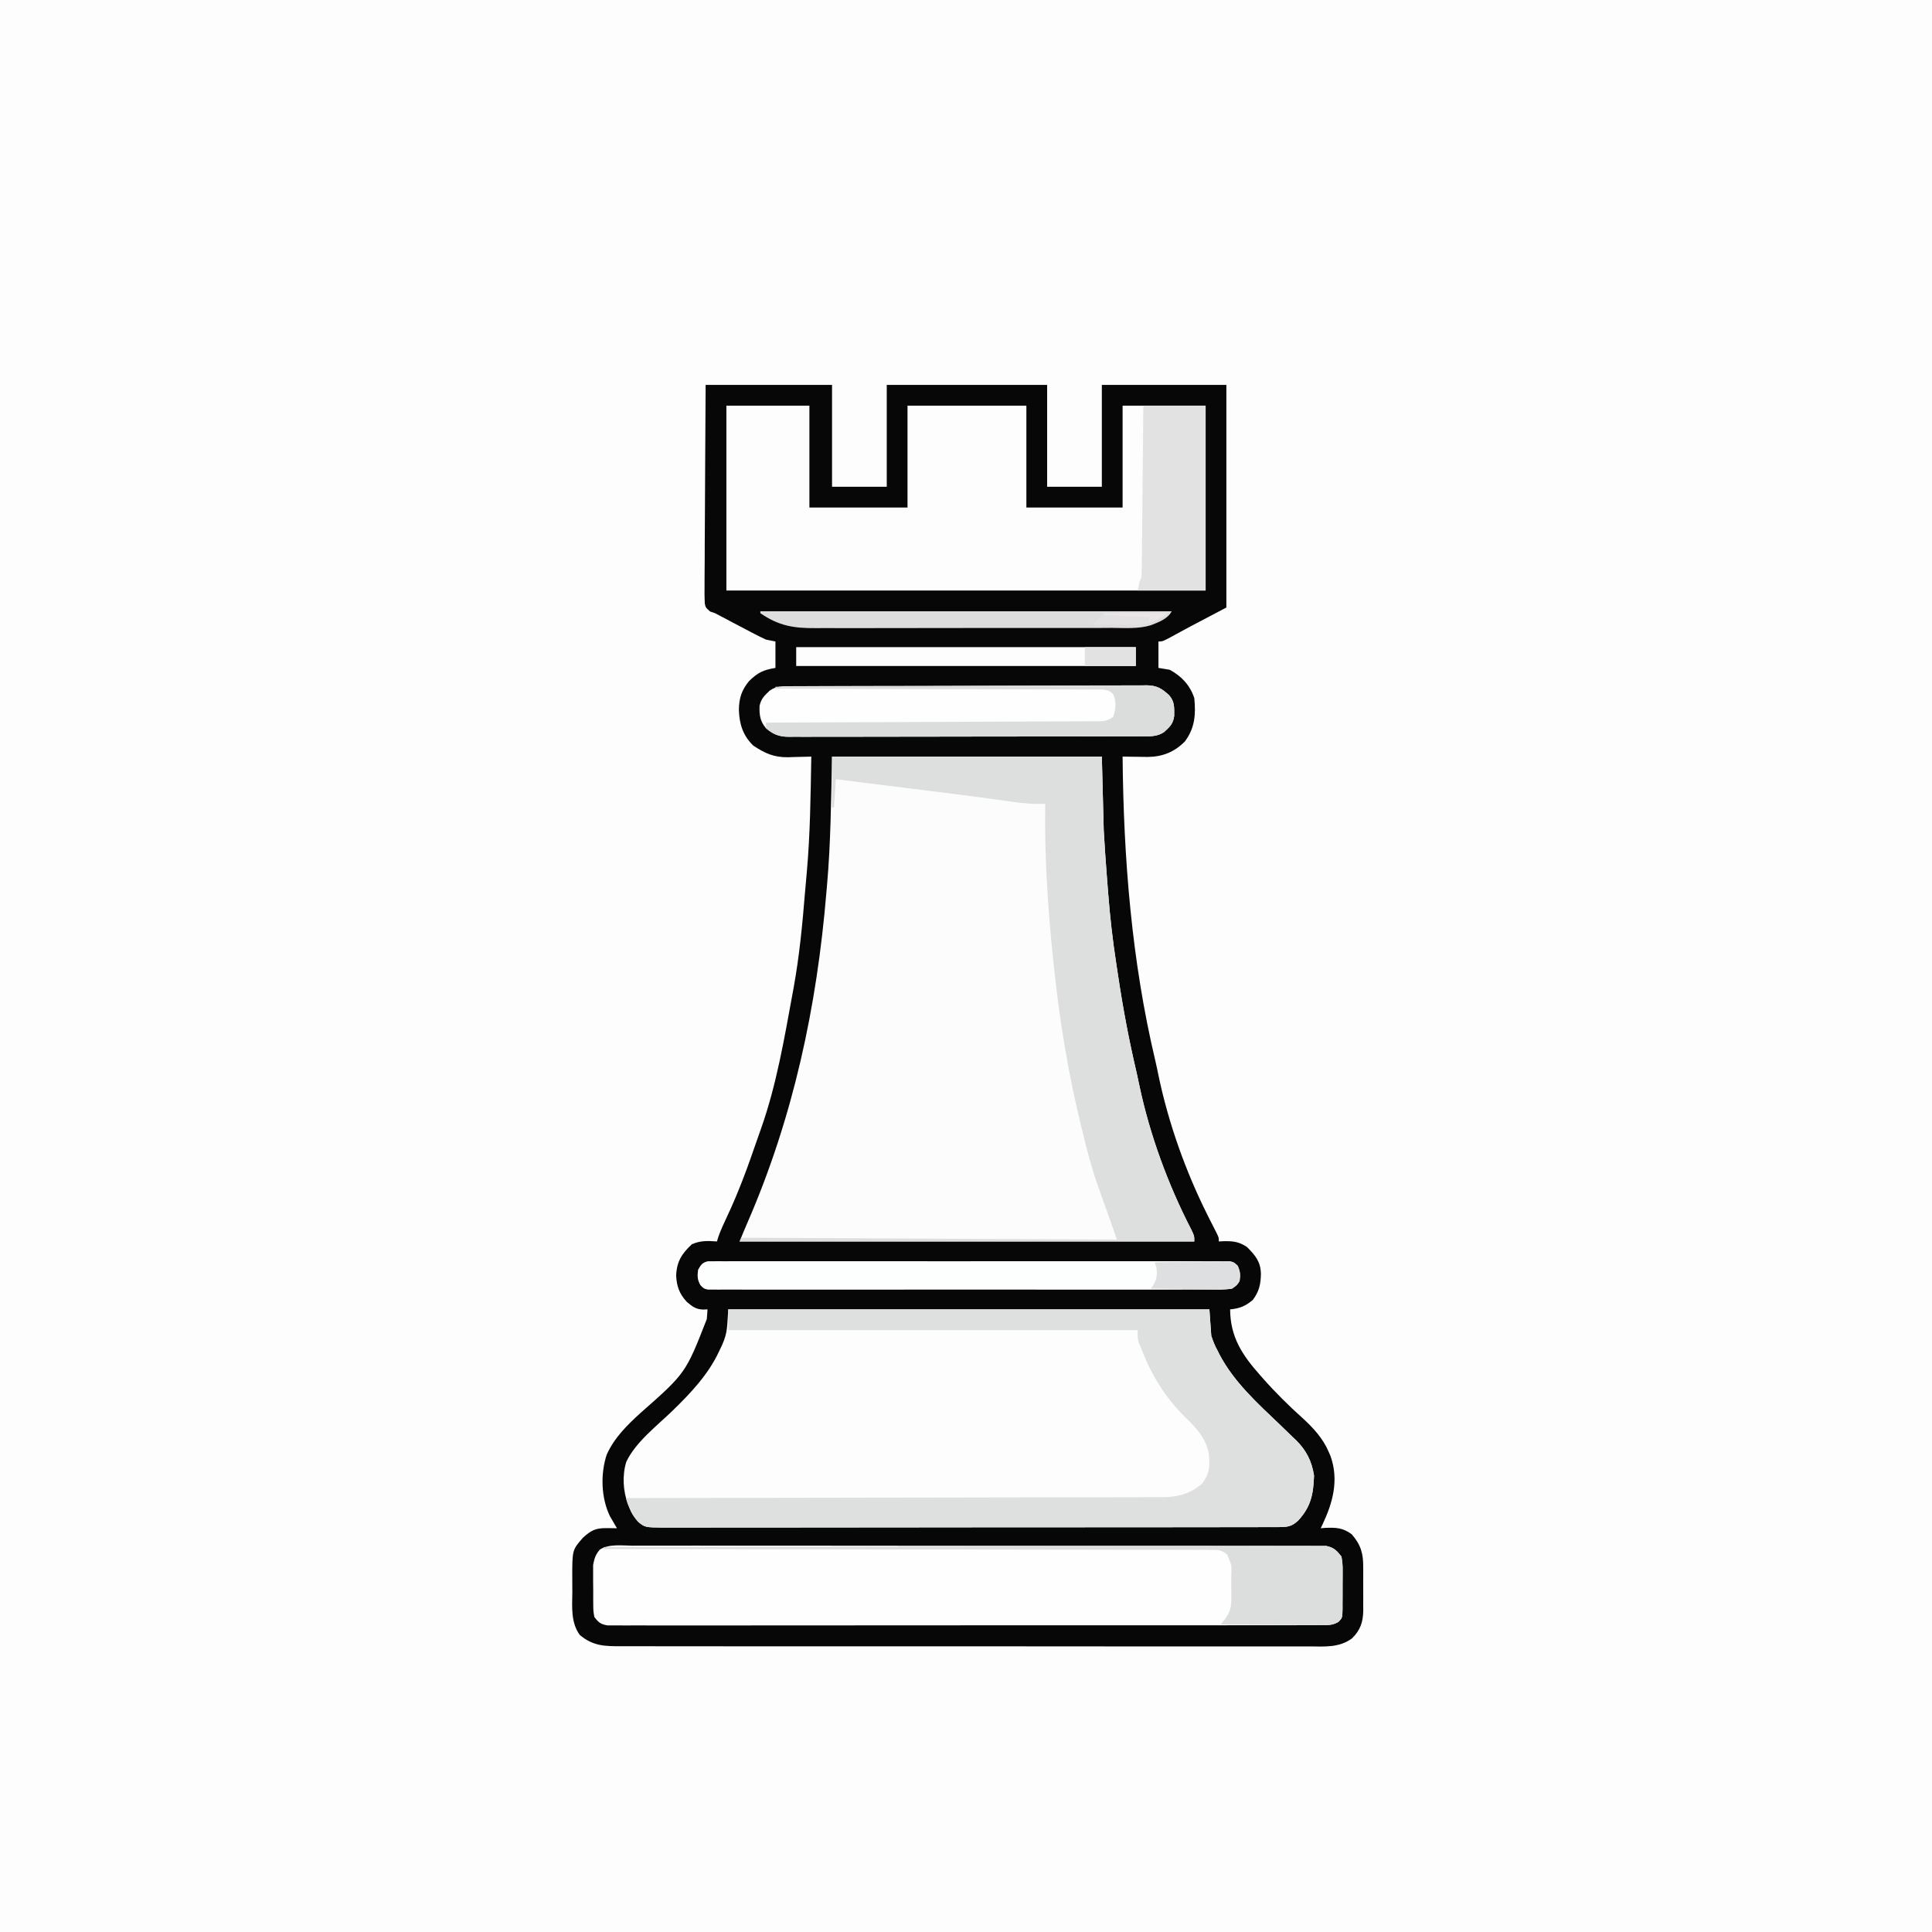
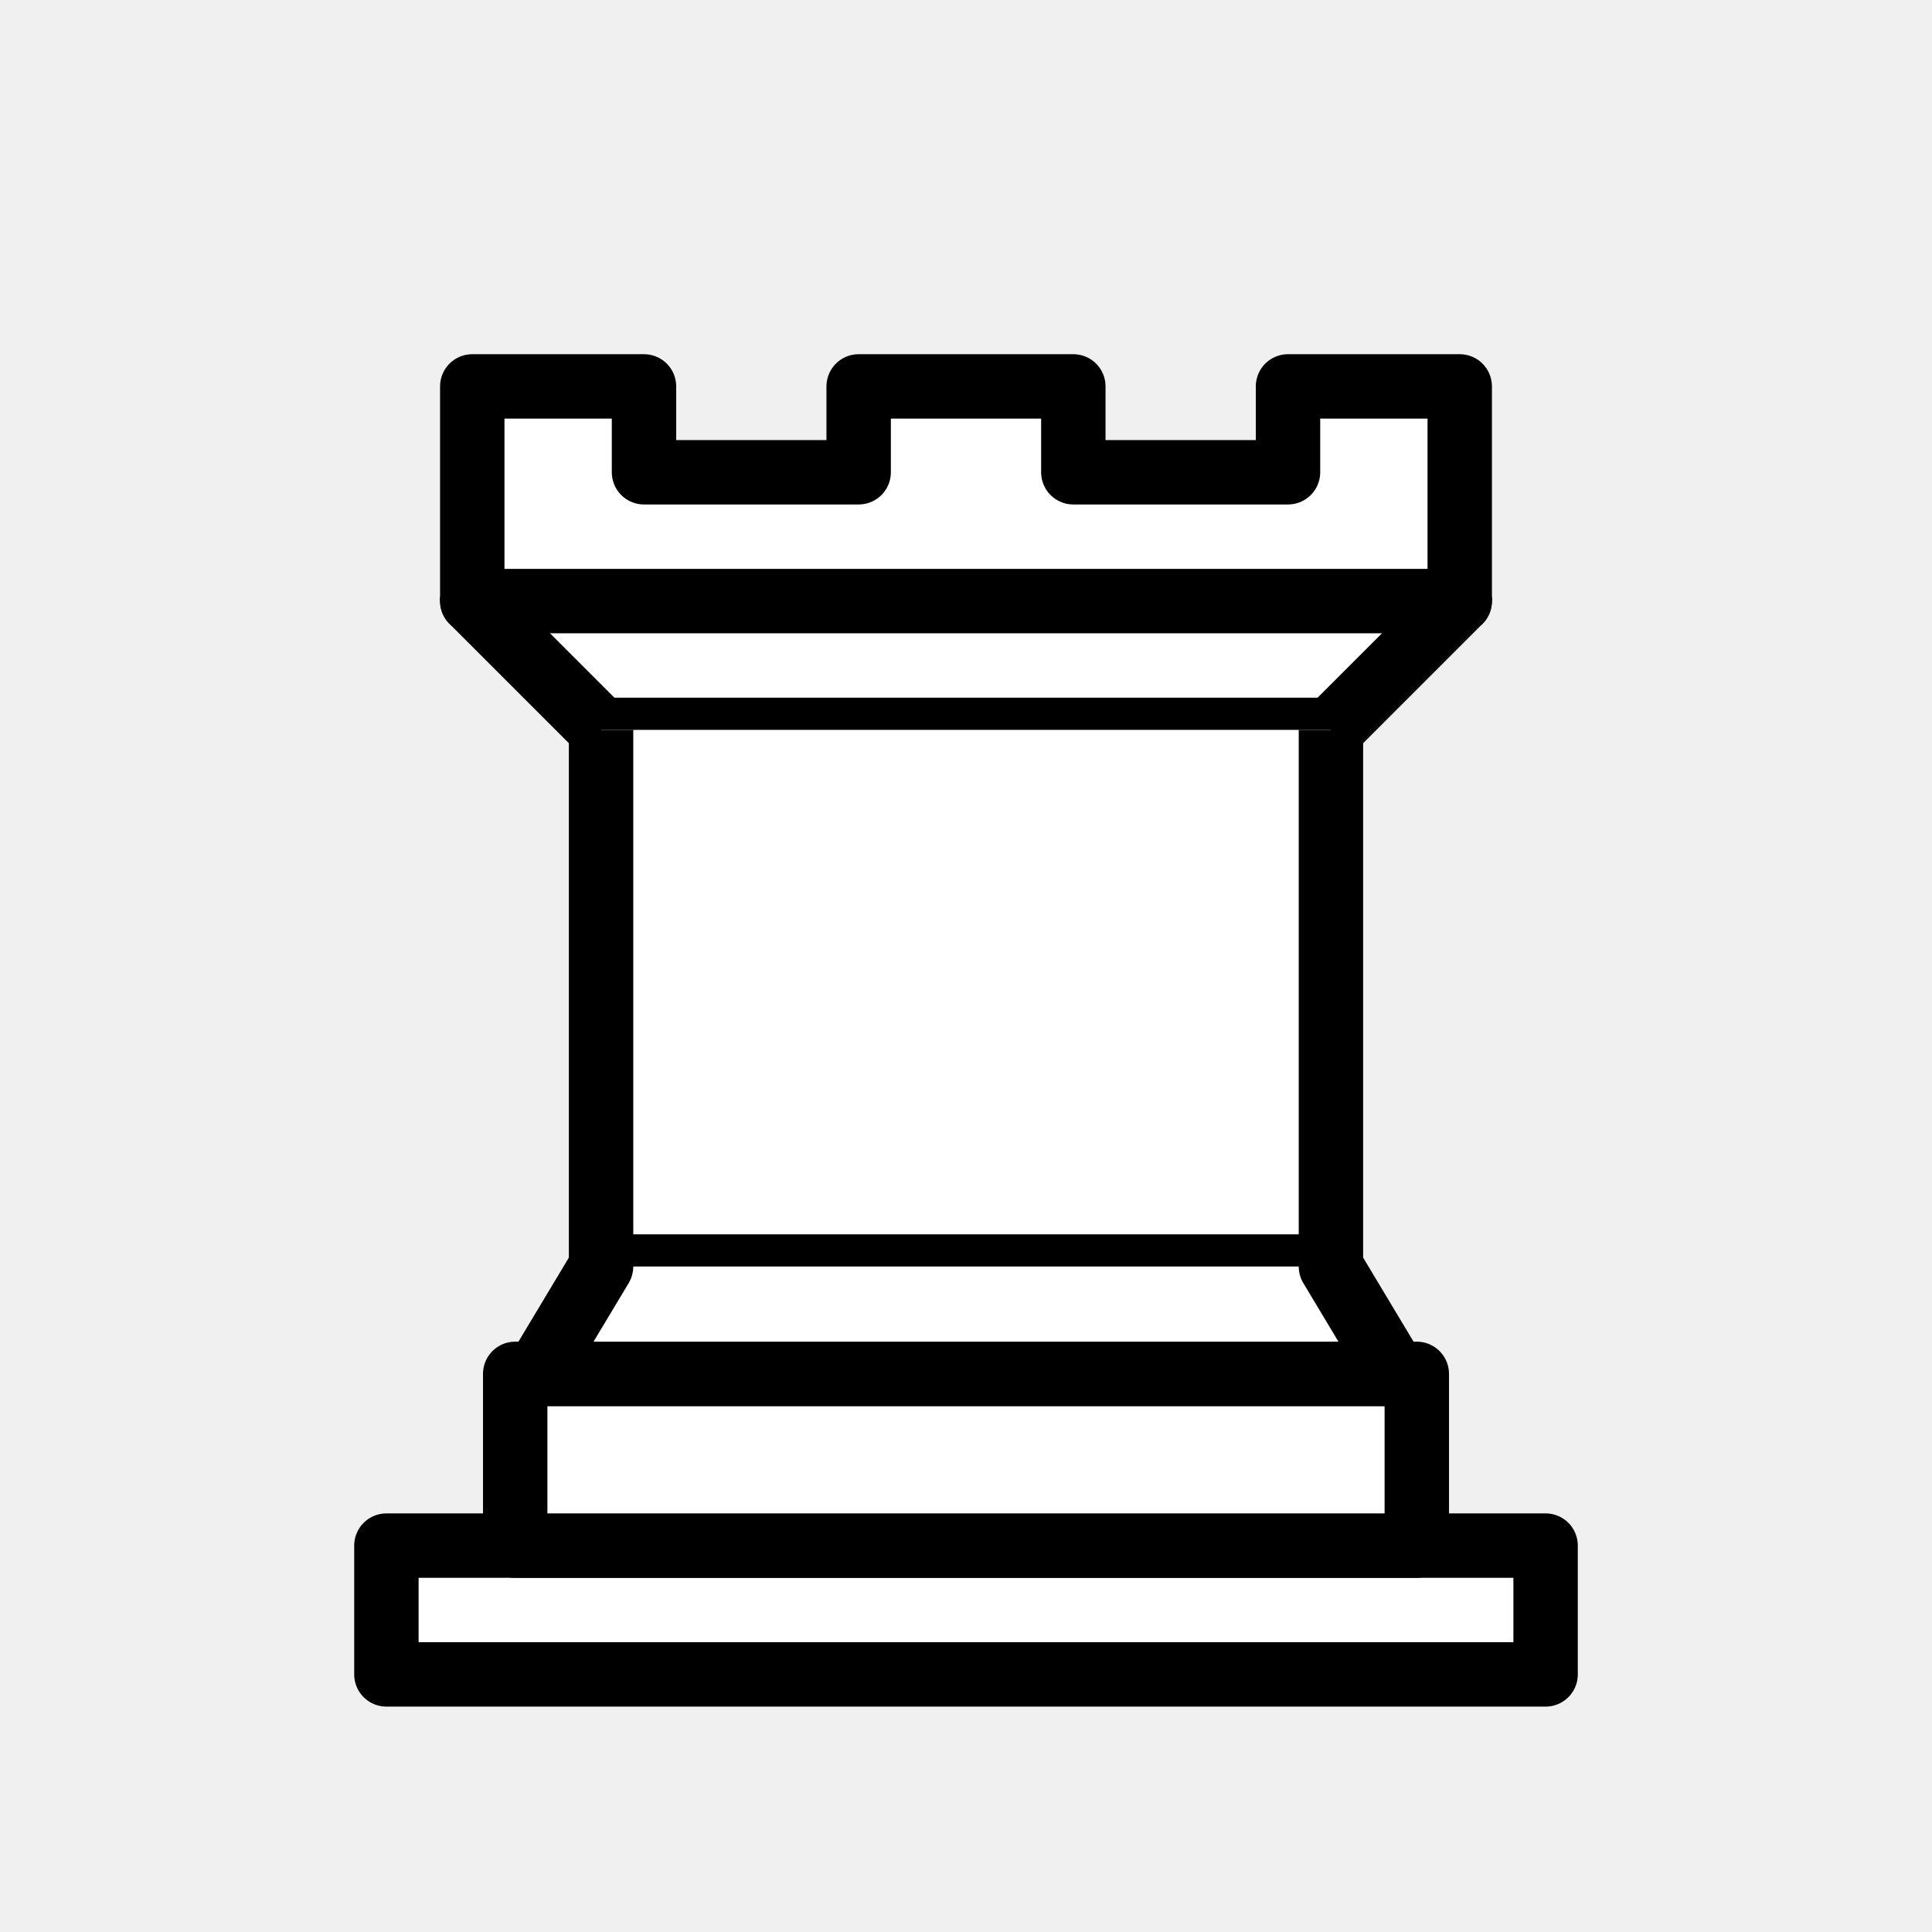
- <svg xmlns="http://www.w3.org/2000/svg" version="1.1" width="1024" height="1024">
-   <path d="M0 0 C337.92 0 675.84 0 1024 0 C1024 337.92 1024 675.84 1024 1024 C686.08 1024 348.16 1024 0 1024 C0 686.08 0 348.16 0 0 Z " fill="#FDFDFD" transform="translate(0,0)" />
-   <path d="M0 0 C22.11 0 44.22 0 67 0 C67 17.82 67 35.64 67 54 C76.57 54 86.14 54 96 54 C96 36.18 96 18.36 96 0 C124.05 0 152.1 0 181 0 C181 17.82 181 35.64 181 54 C190.57 54 200.14 54 210 54 C210 36.18 210 18.36 210 0 C231.78 0 253.56 0 276 0 C276 38.94 276 77.88 276 118 C269.73 121.3 263.46 124.6 257 128 C250.9 131.294 250.9 131.294 244.809 134.602 C242 136 242 136 240 136 C240 140.62 240 145.24 240 150 C241.98 150.33 243.96 150.66 246 151 C252.298 154.44 256.722 159.165 259 166 C259.852 174.674 259.334 181.875 254 189 C248.431 194.604 242.236 197.08 234.379 197.195 C232.773 197.182 231.168 197.159 229.562 197.125 C228.736 197.116 227.909 197.107 227.057 197.098 C225.038 197.074 223.019 197.038 221 197 C221.493 251.11 225.803 305.413 238.344 358.182 C238.95 360.786 239.5 363.394 240.027 366.016 C245.28 391.24 254.458 416.987 266 440 C266.316 440.636 266.632 441.271 266.958 441.926 C268.286 444.59 269.625 447.245 271.004 449.883 C272 452 272 452 272 454 C272.58 453.965 273.16 453.93 273.758 453.895 C278.984 453.713 282.558 453.94 287 457 C291.429 461.491 294.142 464.692 294.312 471.125 C294.248 476.582 293.341 480.628 290 485 C286.135 488.277 283.027 489.521 278 490 C278.052 504.671 284.473 514.325 294 525 C294.436 525.496 294.871 525.992 295.32 526.502 C301.929 534.006 308.952 540.944 316.393 547.624 C322.091 552.816 327.294 558.493 330.312 565.688 C330.618 566.393 330.924 567.098 331.238 567.824 C335.674 580.494 332.483 592.263 327.023 603.875 C326.686 604.576 326.348 605.278 326 606 C327.069 605.913 327.069 605.913 328.16 605.824 C333.915 605.553 337.815 605.691 342.465 609.223 C347.344 614.872 348.607 619.485 348.531 626.75 C348.537 627.975 348.537 627.975 348.543 629.226 C348.546 630.943 348.538 632.661 348.521 634.379 C348.5 636.993 348.521 639.605 348.547 642.219 C348.544 643.896 348.539 645.573 348.531 647.25 C348.543 648.41 348.543 648.41 348.556 649.593 C348.451 655.728 347.031 660.058 342.567 664.391 C335.794 669.382 328.155 668.694 320.127 668.628 C318.5 668.633 316.873 668.64 315.246 668.65 C310.785 668.669 306.325 668.656 301.864 668.639 C297.049 668.626 292.235 668.641 287.42 668.653 C277.993 668.671 268.565 668.663 259.138 668.645 C251.477 668.631 243.815 668.627 236.154 668.63 C235.063 668.631 233.973 668.631 232.85 668.632 C230.635 668.633 228.419 668.634 226.204 668.635 C206.618 668.643 187.032 668.627 167.446 668.597 C148.439 668.568 129.431 668.561 110.424 668.576 C89.726 668.593 69.029 668.597 48.332 668.58 C46.126 668.578 43.919 668.576 41.712 668.574 C40.084 668.573 40.084 668.573 38.422 668.571 C30.769 668.566 23.116 668.569 15.463 668.576 C6.138 668.583 -3.187 668.577 -12.512 668.552 C-17.271 668.539 -22.029 668.533 -26.787 668.544 C-31.143 668.554 -35.498 668.546 -39.853 668.523 C-41.429 668.517 -43.005 668.519 -44.581 668.528 C-53.499 668.575 -59.735 668.469 -66.755 662.51 C-71.482 655.879 -70.751 647.826 -70.652 640.028 C-70.625 637.505 -70.652 634.987 -70.684 632.465 C-70.715 617.514 -70.715 617.514 -65 611 C-60.609 607.018 -58.244 605.869 -52.375 605.938 C-50.871 605.951 -50.871 605.951 -49.336 605.965 C-48.18 605.982 -48.18 605.982 -47 606 C-47.338 605.432 -47.675 604.863 -48.023 604.277 C-48.469 603.505 -48.915 602.733 -49.375 601.938 C-49.816 601.183 -50.257 600.429 -50.711 599.652 C-55.42 589.963 -55.803 577.225 -52.438 567 C-48.428 558.079 -41.705 551.437 -34.562 544.938 C-10.571 523.795 -10.571 523.795 0.625 495.125 C0.7 494.158 0.775 493.191 0.852 492.195 C0.925 491.109 0.925 491.109 1 490 C-0.145 490.046 -0.145 490.046 -1.312 490.094 C-5.265 489.956 -6.98 488.517 -10 486 C-13.923 481.728 -15.362 477.789 -15.625 472 C-15.288 464.595 -12.629 460.446 -7.312 455.5 C-2.804 453.458 1.129 453.653 6 454 C6.237 453.209 6.474 452.417 6.719 451.602 C8.015 447.958 9.568 444.562 11.224 441.073 C17.395 428.027 22.295 414.642 26.969 400.999 C27.804 398.569 28.657 396.148 29.527 393.73 C37.555 370.879 41.65 346.764 46 323 C46.321 321.257 46.321 321.257 46.649 319.479 C49.692 302.706 51.306 285.857 52.68 268.883 C52.963 265.451 53.272 262.022 53.594 258.594 C55.441 238.109 55.641 217.553 56 197 C55.436 197.021 54.872 197.042 54.291 197.063 C51.694 197.147 49.098 197.199 46.5 197.25 C45.613 197.284 44.726 197.317 43.812 197.352 C36.189 197.464 31.508 195.312 25.25 191.188 C19.774 185.864 17.879 179.797 17.625 172.312 C17.701 166.079 19.038 161.831 23 157 C27.625 152.499 30.46 151.09 37 150 C37 145.38 37 140.76 37 136 C35.35 135.67 33.7 135.34 32 135 C29.898 134.043 27.827 133.017 25.781 131.945 C25.201 131.643 24.621 131.341 24.023 131.03 C22.179 130.067 20.339 129.096 18.5 128.125 C17.265 127.48 16.029 126.835 14.793 126.191 C11.519 124.479 8.248 122.762 5 121 C4.126 120.702 3.251 120.404 2.35 120.098 C0 118 0 118 -0.45 115.844 C-0.62 112.828 -0.617 109.849 -0.568 106.827 C-0.568 105.676 -0.569 104.525 -0.57 103.338 C-0.566 99.523 -0.527 95.709 -0.488 91.895 C-0.479 89.253 -0.472 86.612 -0.467 83.971 C-0.451 77.723 -0.41 71.476 -0.36 65.229 C-0.299 57.419 -0.271 49.609 -0.244 41.799 C-0.195 27.866 -0.095 13.933 0 0 Z " fill="#080708" transform="translate(374,204)" />
-   <path d="M0 0 C47.19 0 94.38 0 143 0 C143.33 12.87 143.66 25.74 144 39 C144.481 47.02 144.962 55.004 145.62 63.005 C145.881 66.194 146.123 69.384 146.363 72.574 C147.331 85.028 148.725 97.35 150.642 109.693 C150.974 111.83 151.295 113.968 151.611 116.107 C154.182 133.303 157.36 150.26 161.351 167.189 C161.897 169.554 162.405 171.918 162.883 174.297 C168.335 200.235 178.144 227.022 190.316 250.527 C192 254 192 254 192 257 C112.47 257 32.94 257 -49 257 C-47.642 253.604 -46.255 250.259 -44.785 246.914 C-20.54 191.134 -8.01 132.539 -3 72 C-2.901 70.888 -2.802 69.775 -2.7 68.629 C-0.663 45.739 -0.524 23.045 0 0 Z " fill="#FCFCFC" transform="translate(441,401)" />
-   <path d="M0 0 C84.15 0 168.3 0 255 0 C255.33 4.62 255.66 9.24 256 14 C257.038 17.061 257.91 19.329 259.438 22.062 C259.731 22.654 260.024 23.245 260.326 23.854 C268.099 38.643 280.658 49.913 292.576 61.288 C294.718 63.339 296.84 65.408 298.961 67.48 C299.609 68.088 300.257 68.696 300.924 69.322 C306.312 74.619 309.345 80.594 310.461 88.102 C310.128 97.892 308.838 104.622 302 112 C298.732 114.981 296.566 115.376 292.183 115.383 C290.988 115.392 289.792 115.401 288.56 115.411 C287.245 115.405 285.931 115.4 284.576 115.394 C283.166 115.399 281.756 115.405 280.346 115.413 C276.467 115.429 272.589 115.427 268.71 115.421 C264.529 115.419 260.347 115.433 256.166 115.446 C247.972 115.467 239.778 115.471 231.585 115.469 C224.926 115.468 218.267 115.472 211.608 115.479 C209.691 115.481 207.775 115.484 205.858 115.486 C204.905 115.487 203.951 115.488 202.968 115.489 C184.919 115.508 166.871 115.507 148.822 115.5 C132.304 115.494 115.787 115.515 99.269 115.548 C82.316 115.582 65.364 115.597 48.411 115.592 C38.89 115.59 29.37 115.595 19.849 115.62 C11.744 115.641 3.638 115.645 -4.467 115.626 C-8.604 115.617 -12.74 115.616 -16.876 115.636 C-20.663 115.655 -24.448 115.651 -28.235 115.628 C-30.254 115.622 -32.274 115.64 -34.293 115.659 C-44.087 115.563 -44.087 115.563 -47.766 112.608 C-49.825 110.204 -51.169 108.307 -52.312 105.375 C-52.618 104.62 -52.924 103.864 -53.238 103.086 C-55.774 96.143 -56.25 87.978 -54.062 80.812 C-49.089 70.298 -37.812 61.735 -29.514 53.685 C-19.945 44.386 -10.651 34.589 -4.938 22.375 C-4.116 20.654 -4.116 20.654 -3.277 18.898 C-0.217 11.954 -0.703 9.145 0 0 Z " fill="#FDFDFD" transform="translate(386,694)" />
-   <path d="M0 0 C14.52 0 29.04 0 44 0 C44 17.82 44 35.64 44 54 C61.16 54 78.32 54 96 54 C96 36.18 96 18.36 96 0 C116.79 0 137.58 0 159 0 C159 17.82 159 35.64 159 54 C175.83 54 192.66 54 210 54 C210 36.18 210 18.36 210 0 C224.52 0 239.04 0 254 0 C254 32.34 254 64.68 254 98 C170.18 98 86.36 98 0 98 C0 65.66 0 33.32 0 0 Z " fill="#FDFDFD" transform="translate(385,215)" />
-   <path d="M0 0 C1.593 -0.006 3.186 -0.015 4.779 -0.026 C9.159 -0.049 13.539 -0.035 17.919 -0.015 C22.642 0.001 27.364 -0.018 32.087 -0.032 C41.34 -0.055 50.592 -0.046 59.845 -0.025 C67.363 -0.009 74.882 -0.004 82.4 -0.009 C83.469 -0.009 84.539 -0.01 85.64 -0.011 C87.812 -0.012 89.984 -0.013 92.156 -0.015 C112.532 -0.027 132.907 -0.003 153.283 0.034 C170.775 0.065 188.267 0.067 205.759 0.048 C226.061 0.026 246.363 0.02 266.665 0.041 C268.828 0.043 270.992 0.045 273.156 0.047 C274.221 0.048 275.286 0.049 276.383 0.05 C283.894 0.057 291.406 0.052 298.917 0.043 C308.068 0.033 317.219 0.04 326.37 0.071 C331.041 0.086 335.712 0.093 340.383 0.078 C344.656 0.065 348.929 0.075 353.203 0.104 C354.751 0.11 356.299 0.108 357.848 0.097 C359.949 0.082 362.048 0.099 364.149 0.123 C365.317 0.125 366.485 0.126 367.688 0.127 C371.741 0.951 373.241 2.553 375.778 5.755 C376.267 8.504 376.46 10.62 376.407 13.357 C376.41 14.075 376.412 14.793 376.415 15.533 C376.414 17.045 376.4 18.556 376.375 20.067 C376.341 22.381 376.355 24.691 376.374 27.005 C376.367 28.477 376.357 29.948 376.345 31.419 C376.35 32.11 376.355 32.801 376.36 33.512 C376.243 38.274 376.243 38.274 374.154 40.437 C371.029 42.171 368.808 42.132 365.238 42.135 C364.579 42.14 363.921 42.145 363.242 42.15 C361.026 42.162 358.81 42.152 356.594 42.143 C354.993 42.147 353.392 42.153 351.791 42.159 C347.384 42.174 342.977 42.169 338.57 42.162 C333.82 42.157 329.07 42.17 324.32 42.18 C315.012 42.197 305.704 42.198 296.396 42.193 C288.834 42.189 281.271 42.19 273.708 42.196 C272.633 42.196 271.558 42.197 270.45 42.198 C268.266 42.199 266.082 42.201 263.898 42.202 C243.405 42.216 222.912 42.211 202.419 42.199 C183.656 42.189 164.893 42.202 146.13 42.226 C126.879 42.251 107.628 42.26 88.377 42.254 C77.563 42.25 66.749 42.252 55.935 42.27 C46.73 42.284 37.525 42.285 28.32 42.268 C23.621 42.259 18.922 42.257 14.223 42.272 C9.925 42.286 5.627 42.282 1.329 42.262 C-0.229 42.258 -1.788 42.261 -3.346 42.272 C-5.458 42.285 -7.569 42.273 -9.681 42.256 C-10.856 42.256 -12.031 42.256 -13.242 42.255 C-16.862 41.648 -18.043 40.664 -20.222 37.755 C-20.755 34.551 -20.755 34.551 -20.788 30.794 C-20.794 30.126 -20.8 29.458 -20.807 28.769 C-20.814 27.359 -20.811 25.949 -20.798 24.538 C-20.784 22.393 -20.818 20.252 -20.856 18.107 C-20.857 16.732 -20.856 15.357 -20.851 13.982 C-20.851 12.74 -20.852 11.498 -20.853 10.219 C-20.239 6.849 -19.534 4.6 -17.243 2.019 C-12.364 -1.033 -5.597 -0.055 0 0 Z " fill="#FEFEFE" transform="translate(335.2217,819.2448)" />
-   <path d="M0 0 C84.15 0 168.3 0 255 0 C255.33 4.62 255.66 9.24 256 14 C257.038 17.061 257.91 19.329 259.438 22.062 C259.731 22.654 260.024 23.245 260.326 23.854 C268.099 38.643 280.658 49.913 292.576 61.288 C294.718 63.339 296.84 65.408 298.961 67.48 C299.609 68.088 300.257 68.696 300.924 69.322 C306.312 74.619 309.345 80.594 310.461 88.102 C310.128 97.892 308.838 104.622 302 112 C298.732 114.981 296.566 115.376 292.183 115.383 C290.988 115.392 289.792 115.401 288.56 115.411 C287.245 115.405 285.931 115.4 284.576 115.394 C283.166 115.399 281.756 115.405 280.346 115.413 C276.467 115.429 272.589 115.427 268.71 115.421 C264.529 115.419 260.347 115.433 256.166 115.446 C247.972 115.467 239.778 115.471 231.585 115.469 C224.926 115.468 218.267 115.472 211.608 115.479 C209.691 115.481 207.775 115.484 205.858 115.486 C204.905 115.487 203.951 115.488 202.968 115.489 C184.919 115.508 166.871 115.507 148.822 115.5 C132.304 115.494 115.787 115.515 99.269 115.548 C82.316 115.582 65.364 115.597 48.411 115.592 C38.89 115.59 29.37 115.595 19.849 115.62 C11.744 115.641 3.638 115.645 -4.467 115.626 C-8.604 115.617 -12.74 115.616 -16.876 115.636 C-20.663 115.655 -24.448 115.651 -28.235 115.628 C-30.254 115.622 -32.274 115.64 -34.293 115.659 C-44.087 115.563 -44.087 115.563 -47.764 112.613 C-49.85 110.176 -51.209 108.221 -52.375 105.25 C-52.692 104.471 -53.009 103.693 -53.336 102.891 C-54 101 -54 101 -54 100 C-53.075 99.999 -53.075 99.999 -52.132 99.998 C-15.581 99.962 20.969 99.906 57.52 99.822 C61.909 99.812 66.299 99.802 70.689 99.792 C71.563 99.791 72.436 99.789 73.337 99.787 C87.483 99.756 101.629 99.739 115.775 99.727 C130.292 99.714 144.809 99.687 159.327 99.645 C168.283 99.62 177.239 99.607 186.196 99.609 C192.339 99.609 198.483 99.594 204.626 99.568 C208.17 99.553 211.713 99.545 215.256 99.554 C219.102 99.564 222.948 99.543 226.794 99.519 C228.465 99.531 228.465 99.531 230.17 99.542 C238.383 99.452 244.553 97.86 250.938 92.562 C255.228 87.232 255.366 82.739 254.66 76.129 C252.972 68.126 247.912 62.602 242.141 57.117 C231.642 46.734 224.245 34.712 219 21 C218.437 19.743 218.437 19.743 217.863 18.461 C217 16 217 16 217 11 C145.39 11 73.78 11 0 11 C0 7.37 0 3.74 0 0 Z " fill="#DEDFDF" transform="translate(386,694)" />
-   <path d="M0 0 C47.19 0 94.38 0 143 0 C143.33 12.87 143.66 25.74 144 39 C144.481 47.02 144.962 55.004 145.62 63.005 C145.881 66.194 146.123 69.384 146.363 72.574 C147.331 85.028 148.725 97.35 150.642 109.693 C150.974 111.83 151.295 113.968 151.611 116.107 C154.182 133.303 157.36 150.26 161.351 167.189 C161.897 169.554 162.405 171.918 162.883 174.297 C168.335 200.235 178.144 227.022 190.316 250.527 C192 254 192 254 192 257 C112.47 257 32.94 257 -49 257 C-48.67 256.34 -48.34 255.68 -48 255 C17.67 255.33 83.34 255.66 151 256 C146.005 241.709 146.005 241.709 140.879 227.465 C137.646 218.303 135.239 208.995 132.938 199.562 C132.723 198.693 132.508 197.824 132.287 196.928 C125.194 168.185 120.462 139.316 117.438 109.875 C117.33 108.835 117.222 107.794 117.111 106.722 C114.31 79.481 112.529 52.407 113 25 C111.774 25.034 110.548 25.067 109.285 25.102 C103.254 25.095 97.399 24.229 91.438 23.375 C88.778 23.007 86.118 22.641 83.457 22.277 C82.733 22.178 82.009 22.079 81.263 21.976 C70.728 20.541 60.176 19.248 49.625 17.938 C47.636 17.69 45.647 17.442 43.658 17.195 C39.771 16.711 35.884 16.228 31.997 15.746 C21.997 14.503 11.999 13.251 2 12 C1.67 16.95 1.34 21.9 1 27 C0.67 27 0.34 27 0 27 C0 18.09 0 9.18 0 0 Z " fill="#DDDEDE" transform="translate(441,401)" />
-   <path d="M0 0 C1.24 -0.009 1.24 -0.009 2.505 -0.018 C5.285 -0.035 8.064 -0.038 10.844 -0.041 C12.833 -0.051 14.822 -0.061 16.811 -0.071 C22.222 -0.098 27.634 -0.111 33.045 -0.119 C36.425 -0.125 39.805 -0.134 43.185 -0.143 C53.757 -0.17 64.33 -0.189 74.902 -0.197 C87.111 -0.206 99.32 -0.241 111.528 -0.299 C120.962 -0.342 130.396 -0.362 139.829 -0.365 C145.465 -0.367 151.101 -0.379 156.736 -0.415 C162.039 -0.448 167.341 -0.452 172.643 -0.434 C174.588 -0.433 176.533 -0.442 178.478 -0.461 C181.137 -0.487 183.793 -0.475 186.451 -0.454 C187.219 -0.47 187.986 -0.486 188.777 -0.503 C194.098 -0.405 196.788 1.171 200.651 4.799 C203.616 8.106 203.368 11.472 203.331 15.734 C202.756 19.902 201.066 21.475 197.98 24.281 C194.233 26.842 190.28 26.566 185.908 26.548 C184.678 26.555 184.678 26.555 183.424 26.562 C180.672 26.575 177.921 26.573 175.17 26.571 C173.198 26.577 171.227 26.584 169.256 26.592 C163.899 26.609 158.541 26.614 153.184 26.615 C148.713 26.617 144.242 26.625 139.772 26.632 C129.225 26.648 118.678 26.653 108.131 26.651 C97.247 26.65 86.364 26.671 75.48 26.703 C66.139 26.729 56.798 26.74 47.457 26.739 C41.877 26.738 36.297 26.744 30.716 26.765 C25.468 26.784 20.22 26.784 14.972 26.77 C13.046 26.768 11.12 26.773 9.194 26.785 C6.564 26.8 3.935 26.791 1.305 26.775 C0.162 26.791 0.162 26.791 -1.004 26.807 C-6.15 26.74 -9.045 25.505 -13.02 22.281 C-16.161 18.617 -16.594 15.186 -16.446 10.5 C-15.712 6.674 -13.814 4.944 -11.02 2.281 C-7.272 -0.218 -4.341 -0.01 0 0 Z " fill="#FDFEFD" transform="translate(419.0203,363.7191)" />
-   <path d="M0 0 C0.851 -0.001 1.702 -0.001 2.578 -0.002 C4.053 -0.018 4.053 -0.018 5.557 -0.034 C6.64 -0.025 7.722 -0.016 8.837 -0.007 C9.985 -0.013 11.133 -0.019 12.316 -0.025 C15.508 -0.039 18.698 -0.034 21.89 -0.022 C25.33 -0.012 28.769 -0.026 32.209 -0.037 C38.949 -0.055 45.69 -0.051 52.43 -0.04 C57.907 -0.031 63.383 -0.03 68.86 -0.034 C69.639 -0.034 70.417 -0.035 71.219 -0.036 C72.801 -0.037 74.383 -0.038 75.964 -0.04 C90.805 -0.051 105.645 -0.038 120.486 -0.016 C133.228 0.001 145.969 -0.002 158.711 -0.02 C173.498 -0.041 188.284 -0.05 203.071 -0.038 C204.646 -0.036 206.222 -0.035 207.798 -0.034 C208.961 -0.033 208.961 -0.033 210.148 -0.032 C215.62 -0.029 221.092 -0.034 226.564 -0.044 C233.229 -0.055 239.895 -0.052 246.561 -0.031 C249.964 -0.02 253.366 -0.016 256.769 -0.029 C260.453 -0.04 264.137 -0.027 267.821 -0.007 C268.903 -0.015 269.986 -0.024 271.101 -0.034 C272.084 -0.023 273.067 -0.013 274.08 -0.002 C274.931 -0.001 275.782 -0.001 276.658 0 C278.829 0.501 278.829 0.501 280.599 2.345 C282.284 5.299 282.317 7.152 281.829 10.501 C280.495 12.657 280.495 12.657 277.829 14.501 C274.139 15.115 270.472 15.04 266.738 15.009 C265.021 15.019 265.021 15.019 263.27 15.028 C260.092 15.041 256.915 15.037 253.737 15.024 C250.31 15.015 246.883 15.029 243.457 15.04 C236.744 15.058 230.031 15.054 223.318 15.043 C217.864 15.034 212.41 15.032 206.955 15.037 C205.792 15.038 205.792 15.038 204.605 15.039 C203.029 15.04 201.453 15.041 199.878 15.042 C185.097 15.054 170.316 15.041 155.535 15.019 C142.845 15.001 130.155 15.004 117.465 15.023 C102.736 15.044 88.007 15.053 73.278 15.04 C71.708 15.039 70.139 15.038 68.569 15.037 C67.797 15.036 67.024 15.035 66.228 15.035 C60.779 15.031 55.329 15.037 49.879 15.047 C43.241 15.058 36.602 15.055 29.964 15.033 C26.575 15.023 23.187 15.019 19.798 15.032 C16.129 15.043 12.461 15.029 8.793 15.009 C7.176 15.023 7.176 15.023 5.526 15.036 C4.547 15.026 3.568 15.016 2.56 15.005 C1.289 15.004 1.289 15.004 -0.008 15.003 C-2.171 14.501 -2.171 14.501 -3.943 12.657 C-5.61 9.73 -5.586 7.822 -5.171 4.501 C-3.694 1.906 -2.963 0.684 0 0 Z " fill="#FDFEFE" transform="translate(375.1709,668.4986)" />
-   <path d="M0 0 C10.89 0 21.78 0 33 0 C33 32.34 33 64.68 33 98 C21.12 98 9.24 98 -3 98 C-2 93 -2 93 -1 91 C-0.877 88.133 -0.814 85.288 -0.795 82.419 C-0.785 81.532 -0.775 80.644 -0.765 79.729 C-0.733 76.785 -0.708 73.842 -0.684 70.898 C-0.663 68.861 -0.642 66.824 -0.621 64.786 C-0.565 59.417 -0.516 54.048 -0.468 48.679 C-0.418 43.202 -0.362 37.726 -0.307 32.25 C-0.199 21.5 -0.098 10.75 0 0 Z " fill="#E2E2E2" transform="translate(606,215)" />
-   <path d="M0 0 C49.089 -0.114 98.178 -0.203 147.267 -0.255 C153.059 -0.262 158.851 -0.268 164.642 -0.275 C166.372 -0.277 166.372 -0.277 168.136 -0.279 C186.821 -0.3 205.506 -0.34 224.191 -0.386 C243.355 -0.432 262.519 -0.46 281.683 -0.47 C293.514 -0.477 305.344 -0.499 317.175 -0.54 C325.282 -0.566 333.388 -0.574 341.494 -0.568 C346.175 -0.564 350.856 -0.569 355.537 -0.596 C359.82 -0.62 364.102 -0.622 368.385 -0.604 C369.937 -0.602 371.489 -0.609 373.041 -0.624 C375.147 -0.644 377.251 -0.634 379.356 -0.615 C380.527 -0.617 381.698 -0.619 382.904 -0.621 C386.965 0.194 388.461 1.792 391 5 C391.489 7.748 391.682 9.865 391.629 12.602 C391.631 13.32 391.634 14.038 391.636 14.778 C391.635 16.289 391.622 17.801 391.597 19.312 C391.562 21.626 391.576 23.936 391.596 26.25 C391.589 27.721 391.579 29.193 391.566 30.664 C391.571 31.355 391.576 32.045 391.581 32.757 C391.464 37.529 391.464 37.529 389.339 39.684 C386.381 41.348 384.425 41.362 381.038 41.341 C379.837 41.34 378.636 41.34 377.399 41.34 C375.461 41.317 375.461 41.317 373.484 41.293 C372.145 41.287 370.805 41.283 369.466 41.28 C365.948 41.269 362.43 41.239 358.912 41.206 C355.319 41.175 351.726 41.162 348.133 41.146 C341.088 41.114 334.044 41.063 327 41 C327.812 39.983 328.624 38.965 329.461 37.917 C332.012 34.332 332.632 31.795 332.629 27.332 C332.631 26.109 332.633 24.887 332.635 23.627 C332.611 22.368 332.587 21.109 332.562 19.812 C332.573 18.542 332.584 17.272 332.596 15.963 C332.883 9.488 332.883 9.488 330.318 3.85 C327.446 1.558 326.027 1.498 322.385 1.492 C321.235 1.481 320.084 1.469 318.899 1.458 C317.634 1.465 316.37 1.473 315.067 1.481 C313.71 1.475 312.354 1.468 310.998 1.458 C307.267 1.438 303.536 1.443 299.806 1.451 C295.784 1.456 291.762 1.438 287.74 1.423 C280.771 1.399 273.802 1.391 266.833 1.392 C256.756 1.394 246.68 1.373 236.604 1.348 C220.257 1.306 203.909 1.283 187.562 1.271 C171.68 1.259 155.799 1.239 139.917 1.208 C138.449 1.205 138.449 1.205 136.951 1.202 C132.042 1.192 127.132 1.182 122.222 1.172 C81.481 1.089 40.741 1.035 0 1 C0 0.67 0 0.34 0 0 Z " fill="#DCDDDD" transform="translate(320,820)" />
-   <path d="M0 0 C26.347 -0.14 52.694 -0.246 79.041 -0.311 C91.274 -0.342 103.508 -0.384 115.741 -0.453 C126.403 -0.512 137.065 -0.551 147.728 -0.565 C153.374 -0.572 159.019 -0.591 164.665 -0.634 C169.98 -0.675 175.294 -0.688 180.609 -0.679 C182.559 -0.68 184.509 -0.692 186.458 -0.715 C189.124 -0.745 191.786 -0.738 194.452 -0.722 C195.221 -0.739 195.99 -0.756 196.783 -0.774 C202.113 -0.686 204.804 0.882 208.672 4.518 C211.636 7.826 211.389 11.191 211.352 15.453 C210.776 19.622 209.086 21.194 206 24 C202.253 26.561 198.3 26.285 193.929 26.267 C192.699 26.274 192.699 26.274 191.444 26.281 C188.692 26.294 185.941 26.292 183.19 26.291 C181.219 26.297 179.248 26.303 177.277 26.311 C171.919 26.329 166.562 26.333 161.204 26.335 C156.734 26.336 152.263 26.344 147.792 26.351 C137.245 26.367 126.698 26.372 116.151 26.371 C105.268 26.369 94.384 26.391 83.501 26.422 C74.16 26.448 64.819 26.459 55.477 26.458 C49.897 26.457 44.317 26.463 38.736 26.484 C33.488 26.503 28.24 26.504 22.992 26.489 C21.066 26.487 19.14 26.492 17.214 26.504 C14.584 26.519 11.955 26.51 9.325 26.494 C8.563 26.505 7.802 26.515 7.017 26.526 C1.914 26.46 -1.143 25.354 -5 22 C-5 21.01 -5 20.02 -5 19 C-3.605 18.995 -3.605 18.995 -2.182 18.99 C20.427 18.909 43.035 18.817 65.643 18.712 C76.576 18.662 87.509 18.616 98.442 18.578 C107.969 18.545 117.496 18.505 127.023 18.457 C132.069 18.432 137.116 18.41 142.162 18.397 C146.909 18.384 151.655 18.362 156.402 18.333 C158.147 18.324 159.892 18.318 161.637 18.316 C164.014 18.312 166.391 18.297 168.768 18.278 C169.463 18.28 170.159 18.282 170.875 18.284 C174.481 18.242 175.906 18.063 179 16 C180.394 11.817 180.917 7.871 178.927 3.81 C176.049 1.107 173.82 1.492 169.92 1.481 C169.194 1.474 168.469 1.466 167.722 1.458 C165.285 1.438 162.848 1.446 160.411 1.454 C158.667 1.445 156.923 1.435 155.179 1.423 C150.437 1.395 145.696 1.392 140.954 1.392 C136.002 1.389 131.049 1.364 126.096 1.341 C116.714 1.3 107.333 1.28 97.951 1.267 C87.272 1.251 76.592 1.212 65.913 1.172 C43.942 1.089 21.971 1.035 0 1 C0 0.67 0 0.34 0 0 Z " fill="#DBDCDC" transform="translate(411,364)" />
-   <path d="M0 0 C59.4 0 118.8 0 180 0 C180 3.3 180 6.6 180 10 C120.6 10 61.2 10 0 10 C0 6.7 0 3.4 0 0 Z " fill="#FDFDFD" transform="translate(422,343)" />
-   <path d="M0 0 C71.94 0 143.88 0 218 0 C215.964 4.072 211.028 5.803 206.946 7.406 C200.339 9.423 193.049 8.836 186.219 8.792 C184.347 8.802 182.474 8.814 180.602 8.829 C175.548 8.86 170.495 8.854 165.441 8.839 C161.209 8.83 156.977 8.839 152.745 8.849 C142.756 8.872 132.767 8.865 122.778 8.837 C112.499 8.809 102.222 8.829 91.943 8.872 C83.092 8.908 74.241 8.916 65.389 8.903 C60.115 8.895 54.84 8.896 49.565 8.924 C44.603 8.948 39.642 8.937 34.68 8.902 C32.868 8.894 31.056 8.898 29.244 8.915 C17.62 9.016 9.725 7.695 0 1 C0 0.67 0 0.34 0 0 Z " fill="#DDDDDD" transform="translate(403,324)" />
-   <path d="M0 0 C5.926 -0.099 11.852 -0.171 17.78 -0.22 C19.796 -0.24 21.813 -0.267 23.829 -0.302 C26.726 -0.35 29.622 -0.373 32.52 -0.391 C33.423 -0.411 34.326 -0.432 35.257 -0.453 C41.488 -0.455 41.488 -0.455 44.065 1.837 C45.35 4.81 45.467 6.795 45 10 C43.585 12.163 43.585 12.163 41 14 C37.732 14.558 34.51 14.465 31.203 14.391 C30.254 14.385 29.306 14.379 28.328 14.373 C25.302 14.351 22.276 14.301 19.25 14.25 C17.197 14.23 15.143 14.212 13.09 14.195 C8.059 14.151 3.03 14.082 -2 14 C-1.265 12.859 -1.265 12.859 -0.516 11.695 C1.281 8.5 1.314 6.613 1 3 C0.67 2.01 0.34 1.02 0 0 Z " fill="#DEDFE1" transform="translate(612,669)" />
-   <path d="M0 0 C8.91 0 17.82 0 27 0 C27 3.3 27 6.6 27 10 C18.09 10 9.18 10 0 10 C0 6.7 0 3.4 0 0 Z " fill="#E3E2E2" transform="translate(575,343)" />
-   <path d="M0 0 C1.434 0 2.867 0.006 4.301 0.016 C5.43 0.018 5.43 0.018 6.583 0.02 C8.998 0.026 11.413 0.038 13.828 0.051 C15.461 0.056 17.095 0.061 18.728 0.065 C22.741 0.076 26.753 0.093 30.765 0.114 C25.249 4.569 20.756 6.498 13.617 6.406 C12.631 6.4 12.631 6.4 11.625 6.394 C9.546 6.377 7.469 6.339 5.39 6.301 C3.972 6.286 2.554 6.272 1.136 6.26 C-2.321 6.227 -5.778 6.175 -9.235 6.114 C-3.235 0.114 -3.235 0.114 0 0 Z " fill="#E3E1E1" transform="translate(588.2346,324.8865)" />
-   <path d="M0 0 C11.22 0 22.44 0 34 0 C30.437 2.672 28.154 3.773 24 5 C24 4.01 24 3.02 24 2 C16.08 1.67 8.16 1.34 0 1 C0 0.67 0 0.34 0 0 Z " fill="#EAE6E6" transform="translate(585,325)" />
+ <svg xmlns="http://www.w3.org/2000/svg" version="1.1" width="45" height="45" viewBox="0 0 45 45">
+   <g style="opacity:1; fill:#ffffff; fill-opacity:1; fill-rule:evenodd; stroke:#000000; stroke-width:1.5; stroke-linecap:round;stroke-linejoin:round;stroke-miterlimit:4; stroke-dasharray:none; stroke-opacity:1;">
+     <path d="M 9,39 L 36,39 L 36,36 L 9,36 L 9,39 z " style="stroke-linecap:butt;" />
+     <path d="M 12,36 L 12,32 L 33,32 L 33,36 L 12,36 z " style="stroke-linecap:butt;" />
+     <path d="M 11,14 L 11,9 L 15,9 L 15,11 L 20,11 L 20,9 L 25,9 L 25,11 L 30,11 L 30,9 L 34,9 L 34,14" style="stroke-linecap:butt;" />
+     <path d="M 34,14 L 31,17 L 14,17 L 11,14" />
+     <path d="M 31,17 L 31,29.5 L 14,29.5 L 14,17" style="stroke-linecap:butt; stroke-linejoin:miter;" />
+     <path d="M 31,29.5 L 32.5,32 L 12.5,32 L 14,29.5" />
+     <path d="M 11,14 L 34,14" style="fill:none; stroke:#000000; stroke-linejoin:miter;" />
+   </g>
</svg>
